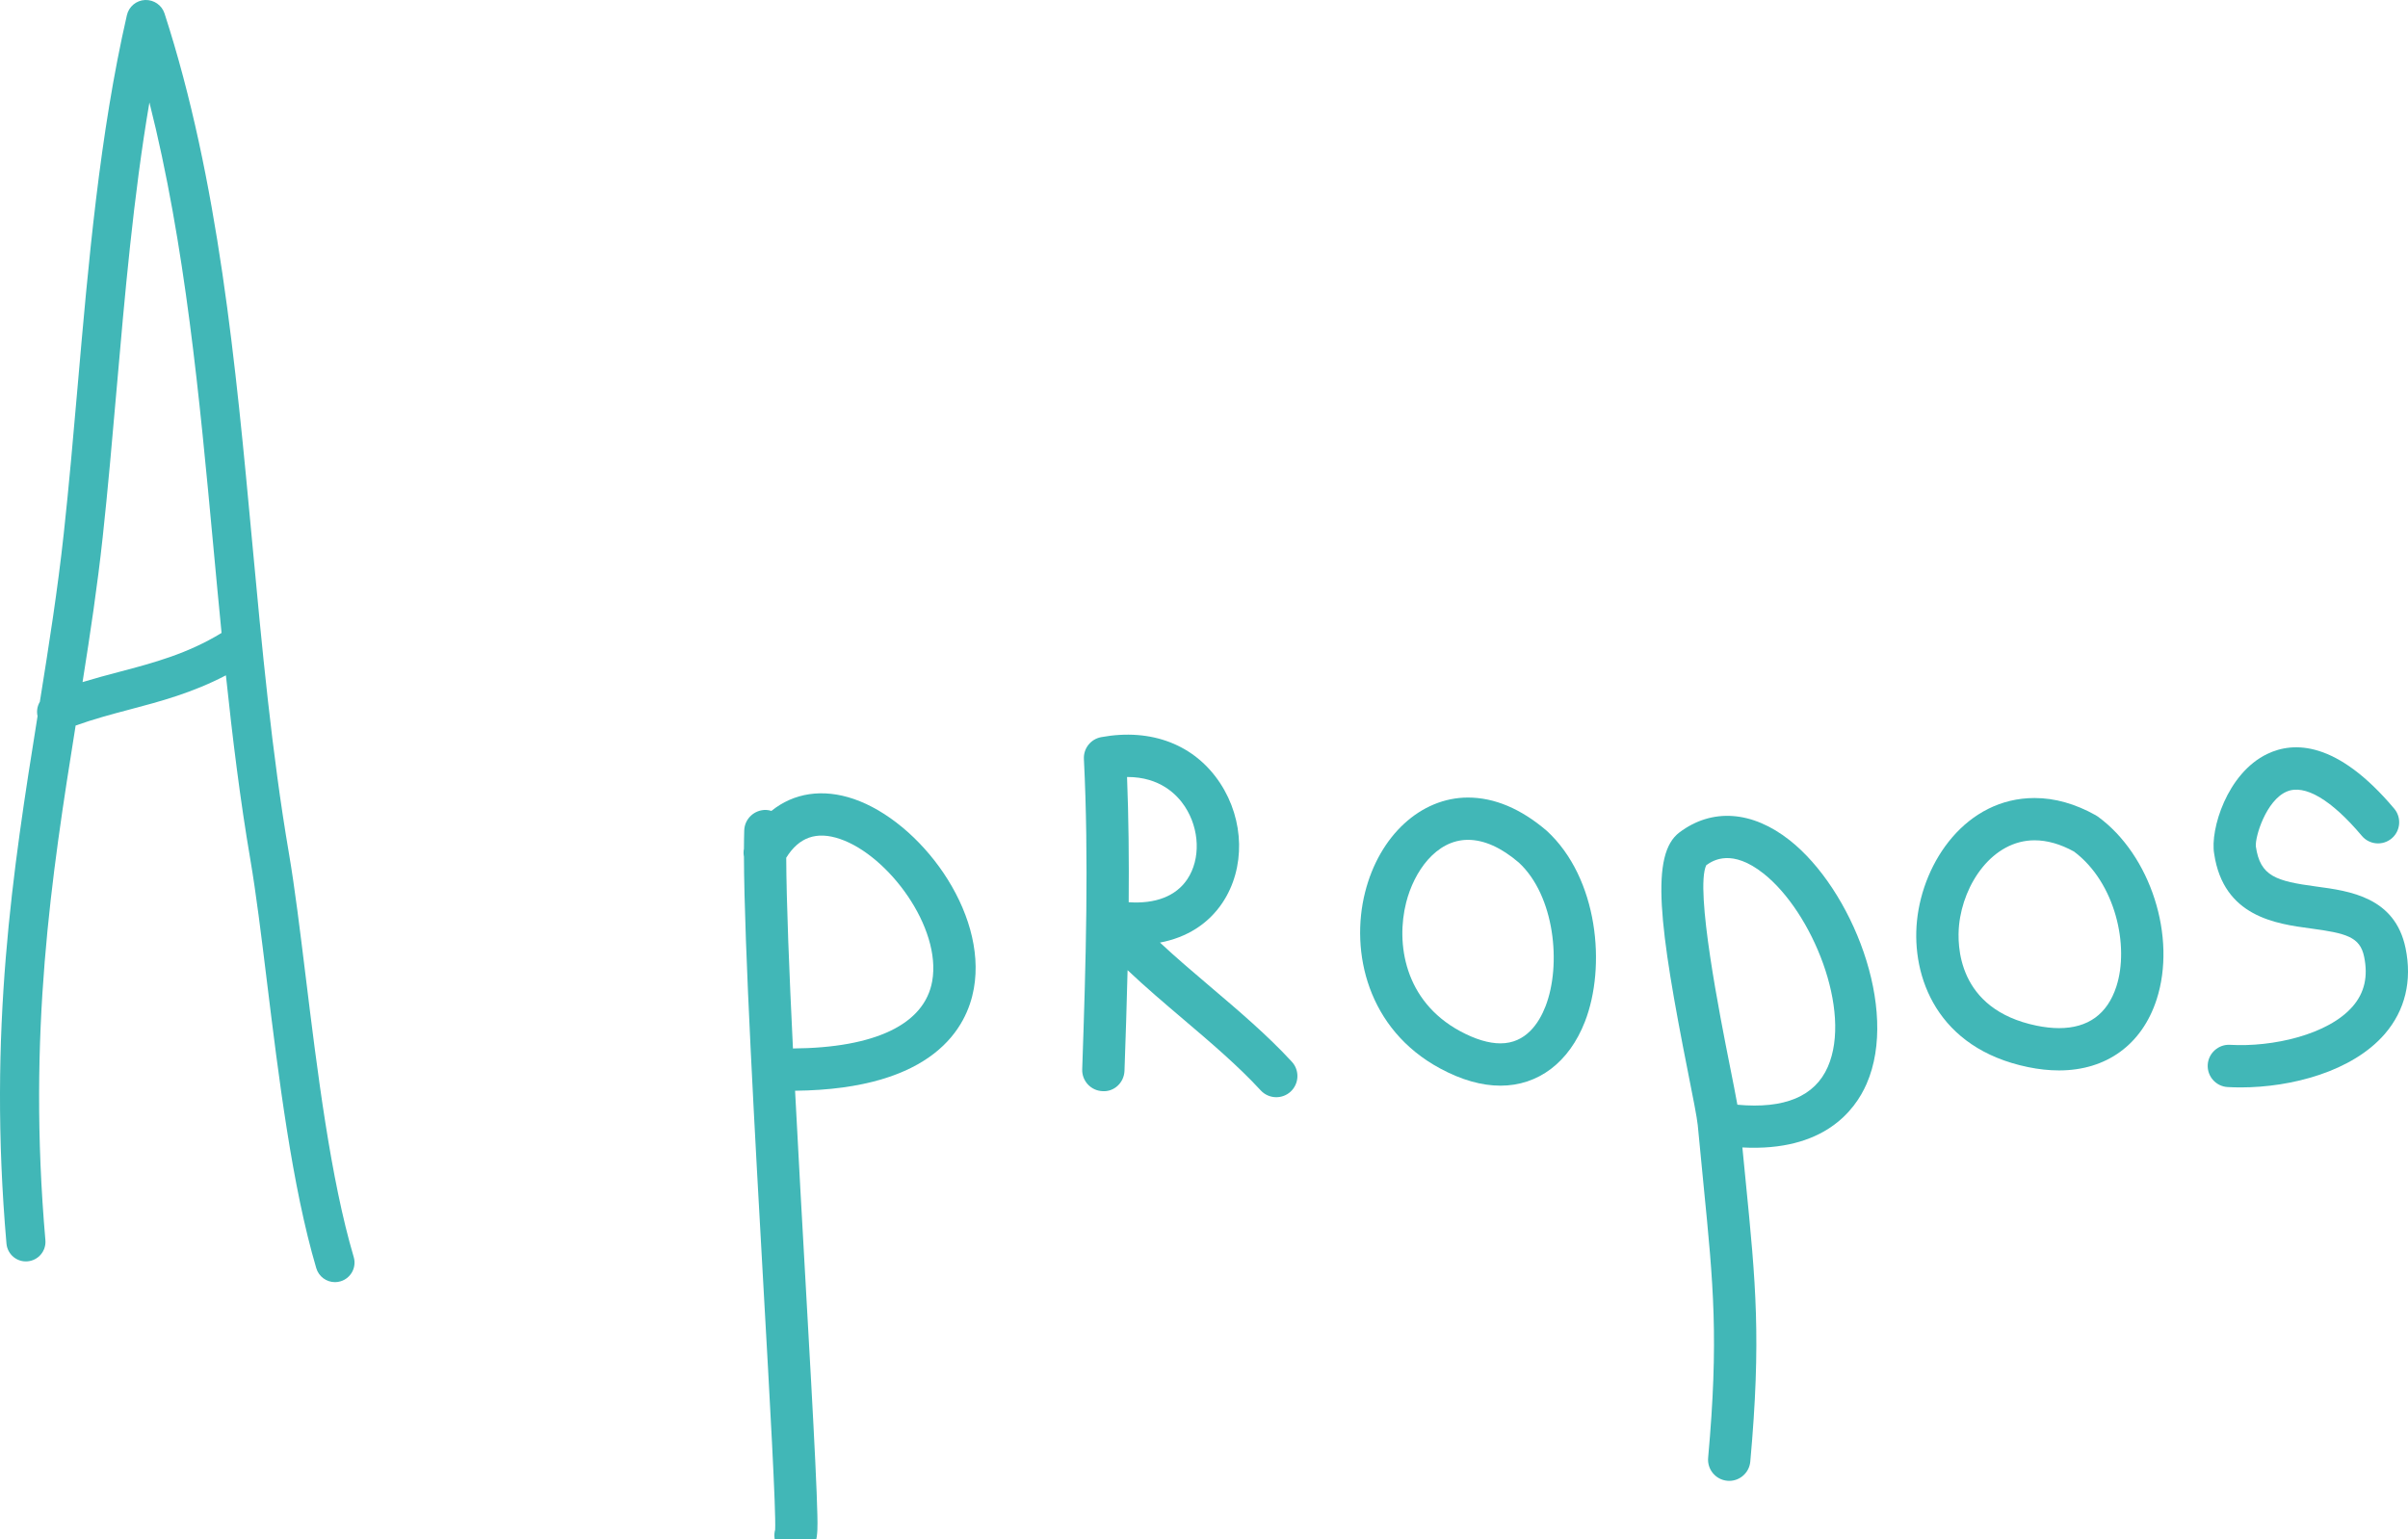
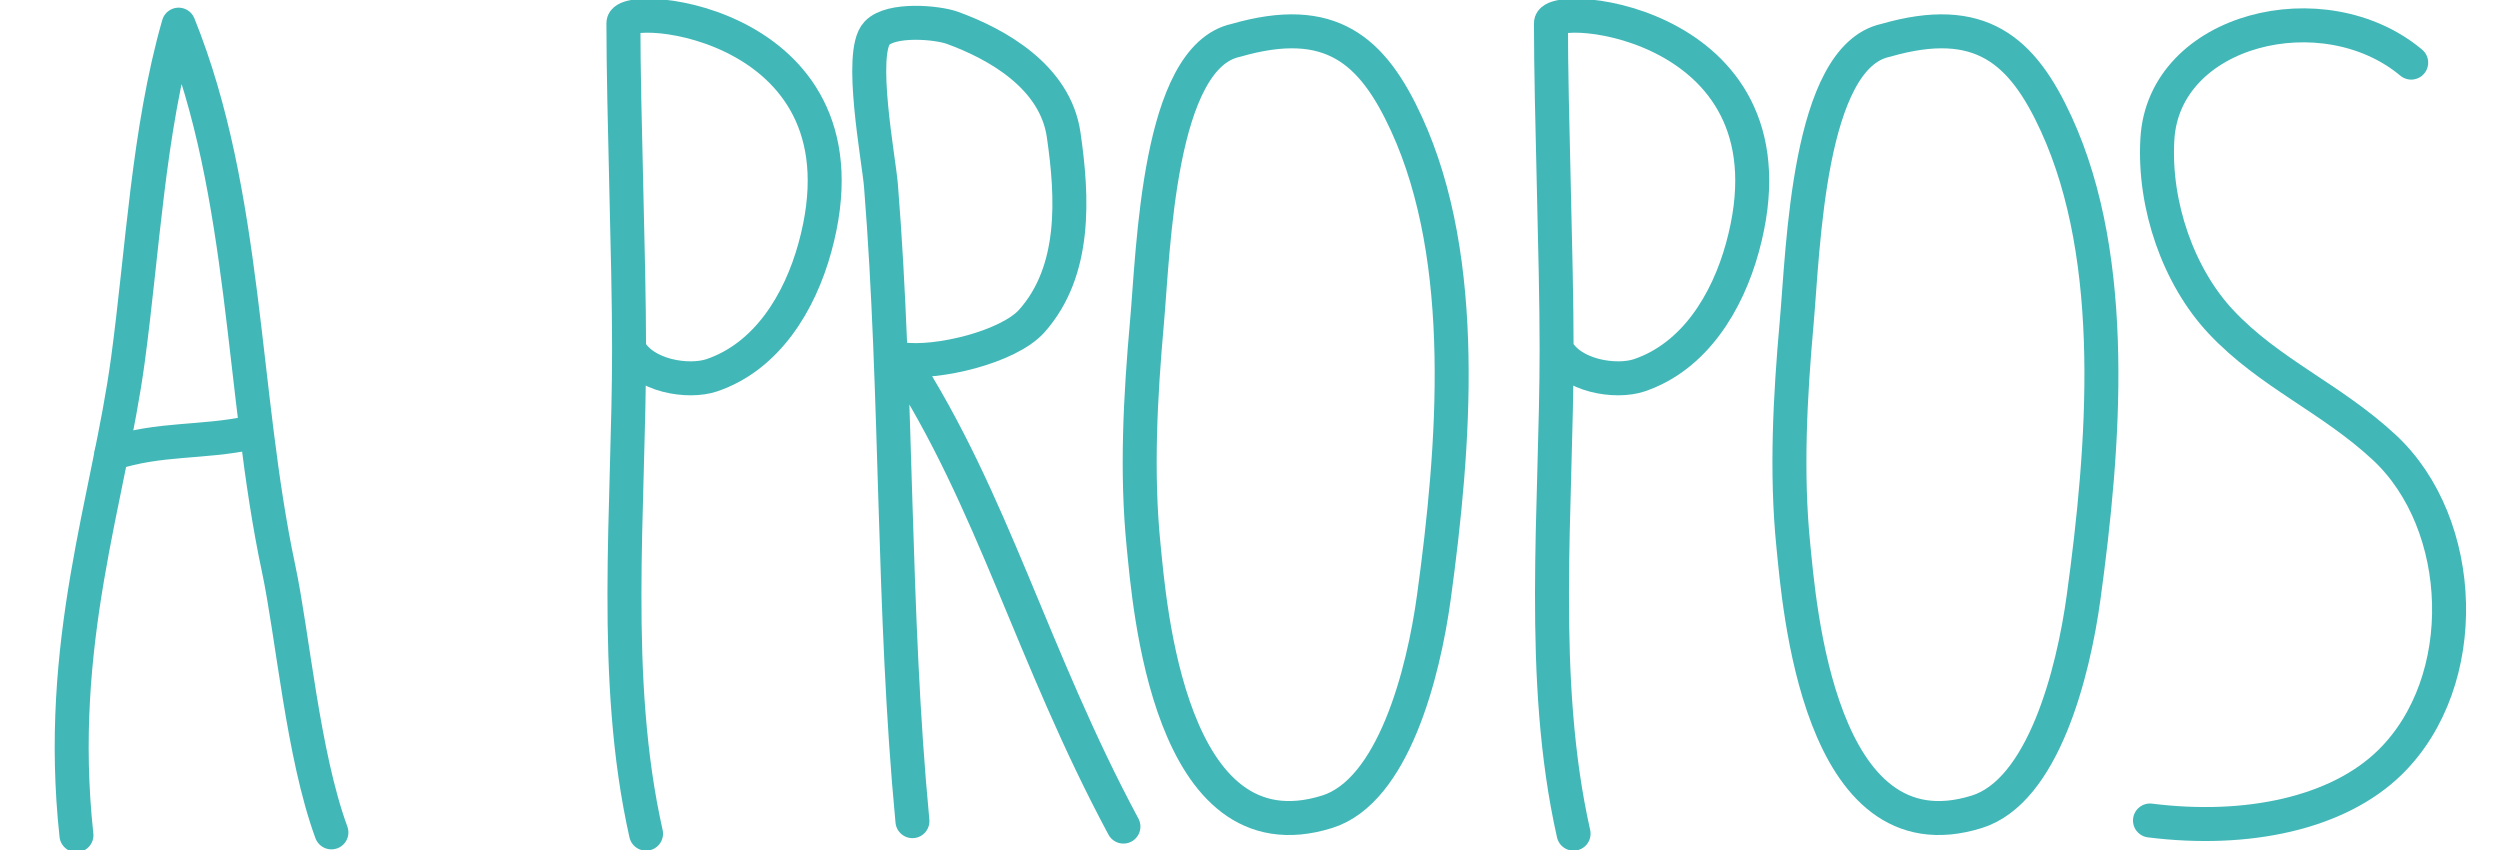
- <svg xmlns="http://www.w3.org/2000/svg" version="1.1" id="Calque_1" x="0px" y="0px" width="156.49px" height="100px" viewBox="0 206 156.49 100" enable-background="new 0 206 156.49 100" xml:space="preserve">
-   <g>
-     <path fill="#41B7B7" d="M19.862,269.439c-0.364-2.967-0.708-5.768-1.084-7.968c-1.111-6.495-1.759-13.455-2.384-20.187   c-1.077-11.597-2.192-23.588-5.701-34.408c-0.176-0.542-0.692-0.896-1.264-0.876c-0.57,0.025-1.054,0.428-1.182,0.984   c-1.772,7.718-2.503,16.1-3.209,24.207c-0.273,3.137-0.556,6.38-0.893,9.477c-0.399,3.674-0.959,7.223-1.556,10.948   c-0.164,0.274-0.223,0.605-0.148,0.93c-1.606,10.021-3.229,20.416-2.021,34.281c0.061,0.698,0.678,1.219,1.375,1.154   c0.698-0.061,1.216-0.677,1.155-1.375c-1.172-13.457,0.395-23.645,1.965-33.448c1.153-0.414,2.296-0.722,3.492-1.038   c2.024-0.534,4.107-1.092,6.274-2.227c0.428,4.059,0.926,8.105,1.593,12.005c0.366,2.142,0.707,4.914,1.067,7.85   c0.769,6.259,1.64,13.354,3.212,18.675c0.163,0.553,0.669,0.911,1.217,0.911c0.119,0,0.24-0.017,0.36-0.053   c0.672-0.199,1.056-0.905,0.858-1.577C21.476,282.584,20.619,275.6,19.862,269.439z M7.759,249.666   c-0.784,0.207-1.583,0.42-2.394,0.667c0.5-3.152,0.961-6.215,1.306-9.391c0.339-3.125,0.623-6.38,0.897-9.531   c0.544-6.247,1.103-12.659,2.142-18.754c2.329,9.22,3.255,19.181,4.155,28.862c0.173,1.86,0.348,3.737,0.534,5.619   C12.172,248.494,10.026,249.067,7.759,249.666z" />
-     <path fill="#41B7B7" d="M55.487,257.931c-2.026-0.694-3.903-0.396-5.354,0.774c-0.112-0.033-0.227-0.059-0.349-0.063   c-0.756-0.018-1.394,0.571-1.418,1.331c-0.012,0.347-0.017,0.749-0.019,1.189c-0.034,0.173-0.033,0.348,0,0.517   c0.021,5.819,0.71,18.047,1.275,28.074c0.4,7.095,0.813,14.424,0.753,15.672c-0.048,0.174-0.064,0.36-0.038,0.551   c0.092,0.69,0.682,1.193,1.361,1.193c0.061,0,0.122-0.004,0.183-0.012c1.292-0.172,1.267-1.335,1.238-2.682   c-0.018-0.79-0.062-1.937-0.137-3.505c-0.14-2.929-0.371-7.03-0.616-11.372c-0.229-4.066-0.479-8.494-0.696-12.704   c9.057-0.096,11.174-4.156,11.617-6.635C64.187,265.219,59.756,259.393,55.487,257.931z M60.581,269.778   c-0.5,2.798-3.704,4.327-9.049,4.368c-0.246-5.026-0.424-9.521-0.437-12.396c0.826-1.335,1.97-1.744,3.501-1.219   C57.737,261.608,61.203,266.284,60.581,269.778z" />
-     <path fill="#41B7B7" d="M78.674,270.147c-1.108-0.94-2.236-1.9-3.29-2.883c1.73-0.325,3.141-1.208,4.064-2.594   c1.493-2.24,1.43-5.362-0.154-7.769c-1.646-2.499-4.461-3.589-7.729-2.99c-0.679,0.125-1.16,0.731-1.125,1.421   c0.323,6.449,0.132,13.22-0.11,20.167c-0.026,0.759,0.568,1.396,1.327,1.422c0.764,0.049,1.395-0.567,1.421-1.325   c0.077-2.198,0.149-4.379,0.201-6.539c1.162,1.101,2.402,2.153,3.617,3.186c1.754,1.491,3.569,3.033,5.034,4.627   c0.271,0.294,0.642,0.444,1.013,0.444c0.332,0,0.666-0.12,0.93-0.362c0.558-0.515,0.594-1.385,0.081-1.943   C82.373,273.29,80.492,271.692,78.674,270.147z M73.351,264.64c0.023-2.753-0.002-5.469-0.107-8.139c0.01,0,0.02,0,0.03,0   c2.111,0,3.219,1.147,3.724,1.913c0.97,1.475,1.037,3.421,0.162,4.732C76.427,264.245,75.091,264.761,73.351,264.64z" />
-     <path fill="#41B7B7" d="M95.4,257.837c-3.072,0-5.759,2.475-6.687,6.159c-0.975,3.867,0.158,8.91,4.886,11.454   c1.373,0.74,2.689,1.114,3.912,1.114c2.457,0,4.456-1.514,5.486-4.153c1.399-3.584,0.866-9.335-2.471-12.407   C98.849,258.566,97.124,257.837,95.4,257.837z M100.437,271.412c-0.427,1.096-1.283,2.402-2.924,2.402   c-0.764,0-1.641-0.265-2.609-0.785c-3.66-1.97-4.186-5.735-3.523-8.362c0.512-2.03,1.953-4.081,4.021-4.081   c1.047,0,2.17,0.507,3.3,1.475C101.036,264.21,101.489,268.715,100.437,271.412z" />
-     <path fill="#41B7B7" d="M116.313,260.617c-2.434-1.924-5.047-2.112-7.17-0.514c-1.894,1.426-1.351,6.003,0.583,15.724   c0.298,1.497,0.555,2.791,0.608,3.311c0.001,0.019,0.002,0.036,0.005,0.055c0.131,1.409,0.257,2.681,0.374,3.858   c0.638,6.445,0.99,9.995,0.295,17.699c-0.068,0.756,0.49,1.426,1.246,1.494c0.042,0.003,0.083,0.006,0.125,0.006   c0.703,0,1.303-0.539,1.368-1.252c0.718-7.963,0.357-11.604-0.298-18.218c-0.069-0.697-0.141-1.428-0.216-2.2   c5.284,0.28,7.313-2.396,8.073-4.135C123.442,271.554,120.323,263.788,116.313,260.617z M118.785,275.341   c-0.84,1.919-2.811,2.745-5.877,2.461c-0.117-0.657-0.285-1.502-0.486-2.511c-0.628-3.16-2.285-11.491-1.537-13.056   c0.48-0.35,1.695-1.063,3.723,0.541C117.775,265.28,120.378,271.699,118.785,275.341z" />
-     <path fill="#41B7B7" d="M136.337,259.077c-0.043-0.032-0.088-0.061-0.135-0.087c-1.324-0.744-2.663-1.122-3.979-1.122   c-4.437,0-7.25,4.111-7.643,7.979c-0.369,3.626,1.301,8.293,7.222,9.511c0.695,0.144,1.371,0.215,2.007,0.215c0.001,0,0,0,0.001,0   c3.078,0,5.389-1.677,6.341-4.602C141.473,266.905,139.763,261.571,136.337,259.077z M137.537,270.12   c-0.584,1.794-1.839,2.704-3.728,2.704c-0.451,0-0.94-0.055-1.455-0.16c-5.185-1.065-5.167-5.273-5.039-6.538   c0.276-2.708,2.188-5.51,4.908-5.51c0.816,0,1.678,0.245,2.56,0.73C137.484,263.367,138.39,267.497,137.537,270.12z" />
-     <path fill="#41B7B7" d="M156.33,267.618c-0.688-3.312-3.636-3.707-5.788-3.996c-2.637-0.354-3.658-0.665-3.939-2.601   c-0.065-0.631,0.671-3.008,2.005-3.572c1.166-0.501,2.901,0.525,4.882,2.878c0.488,0.582,1.356,0.656,1.937,0.169   c0.582-0.489,0.656-1.356,0.167-1.938c-3.725-4.426-6.542-4.377-8.25-3.555c-2.619,1.258-3.725,4.933-3.45,6.488   c0.606,4.095,4.021,4.554,6.282,4.856c2.301,0.309,3.195,0.547,3.461,1.829c0.268,1.288,0.028,2.344-0.734,3.228   c-1.595,1.852-5.219,2.664-7.977,2.505c-0.745-0.046-1.408,0.537-1.451,1.294c-0.043,0.759,0.537,1.408,1.294,1.451   c0.277,0.016,0.562,0.023,0.851,0.023c3.294,0,7.259-1.035,9.365-3.478C156.305,271.668,156.769,269.738,156.33,267.618z" />
-   </g>
+ <svg xmlns="http://www.w3.org/2000/svg" version="1.1" id="Calque_1" x="0px" y="0px" width="147.167px" height="50px" viewBox="0 0 147.167 50" enable-background="new 0 0 147.167 50" xml:space="preserve">
+   <path fill="none" stroke="#42B7B7" stroke-width="2" stroke-linecap="round" stroke-linejoin="round" stroke-miterlimit="10" d="  M4.5,49.167c-1.229-11.343,1.923-19.798,3.03-27.98c0.874-6.464,1.193-13.47,2.984-19.736c4.039,10.006,3.682,21.662,5.888,32.024  C17.23,37.371,17.828,44.428,19.509,49" />
+   <path fill="none" stroke="#42B7B7" stroke-width="2" stroke-linecap="round" stroke-linejoin="round" stroke-miterlimit="10" d="  M6.56,26.701c2.874-0.932,5.305-0.615,8.206-1.229" />
+   <path fill="none" stroke="#42B7B7" stroke-width="2" stroke-linecap="round" stroke-linejoin="round" stroke-miterlimit="10" d="  M38.031,49.076c-2.057-9.145-1-19.126-1-28.538c0-5.4-0.329-13.779-0.333-19.179C36.697-0.026,51.629,1.279,47.97,14.575  c-0.892,3.242-2.825,6.413-6.064,7.514c-1.377,0.468-4.038,0.061-4.875-1.551" />
+   <path fill="none" stroke="#42B7B7" stroke-width="2" stroke-linecap="round" stroke-linejoin="round" stroke-miterlimit="10" d="  M92.632,49.076c-2.057-9.145-1-19.127-1-28.538c0-5.4-0.328-13.779-0.333-19.179c-0.001-1.386,14.931-0.081,11.272,13.216  c-0.893,3.242-2.826,6.413-6.064,7.514c-1.377,0.468-4.038,0.061-4.875-1.551" />
+   <path fill="none" stroke="#42B7B7" stroke-width="2" stroke-linecap="round" stroke-linejoin="round" stroke-miterlimit="10" d="  M53.712,48.339C52.533,35.991,52.847,23.3,51.86,10.933c-0.125-1.557-1.33-7.829-0.235-8.981c0.833-0.878,3.536-0.642,4.441-0.313  c2.585,0.94,6.048,2.853,6.548,6.294c0.537,3.695,0.755,8.005-1.875,10.963c-1.364,1.532-5.595,2.557-7.671,2.248  c5.408,8.342,7.655,17.433,13.065,27.515" />
+   <path fill="none" stroke="#42B7B7" stroke-width="2" stroke-linecap="round" stroke-linejoin="round" stroke-miterlimit="10" d="  M72.752,2.375c-4.572,0.979-4.844,12.231-5.237,16.643c-0.383,4.293-0.63,8.813-0.193,13.121  c0.337,3.316,1.461,18.561,10.797,15.649c3.891-1.213,5.669-8.098,6.291-12.645c1.21-8.852,2.088-19.784-1.613-27.848  C80.8,2.944,78.333,0.763,72.752,2.375" />
+   <path fill="none" stroke="#42B7B7" stroke-width="2" stroke-linecap="round" stroke-linejoin="round" stroke-miterlimit="10" d="  M111,2.375c-4.572,0.979-4.844,12.231-5.237,16.643c-0.383,4.293-0.63,8.813-0.193,13.121c0.337,3.316,1.461,18.561,10.797,15.649  c3.891-1.213,5.669-8.098,6.291-12.645c1.21-8.852,2.088-19.784-1.613-27.848C119.048,2.944,116.581,0.763,111,2.375" />
+   <path fill="none" stroke="#42B7B7" stroke-width="2" stroke-linecap="round" stroke-linejoin="round" stroke-miterlimit="10" d="  M141.939,3.686c-5.135-4.299-14.57-2.011-14.942,4.511c-0.224,3.907,1.251,8.087,3.735,10.74c2.846,3.04,6.474,4.477,9.62,7.398  c4.854,4.509,5.202,13.769,0.343,18.538c-3.057,3-8.404,4.147-14.133,3.427" />
</svg>
